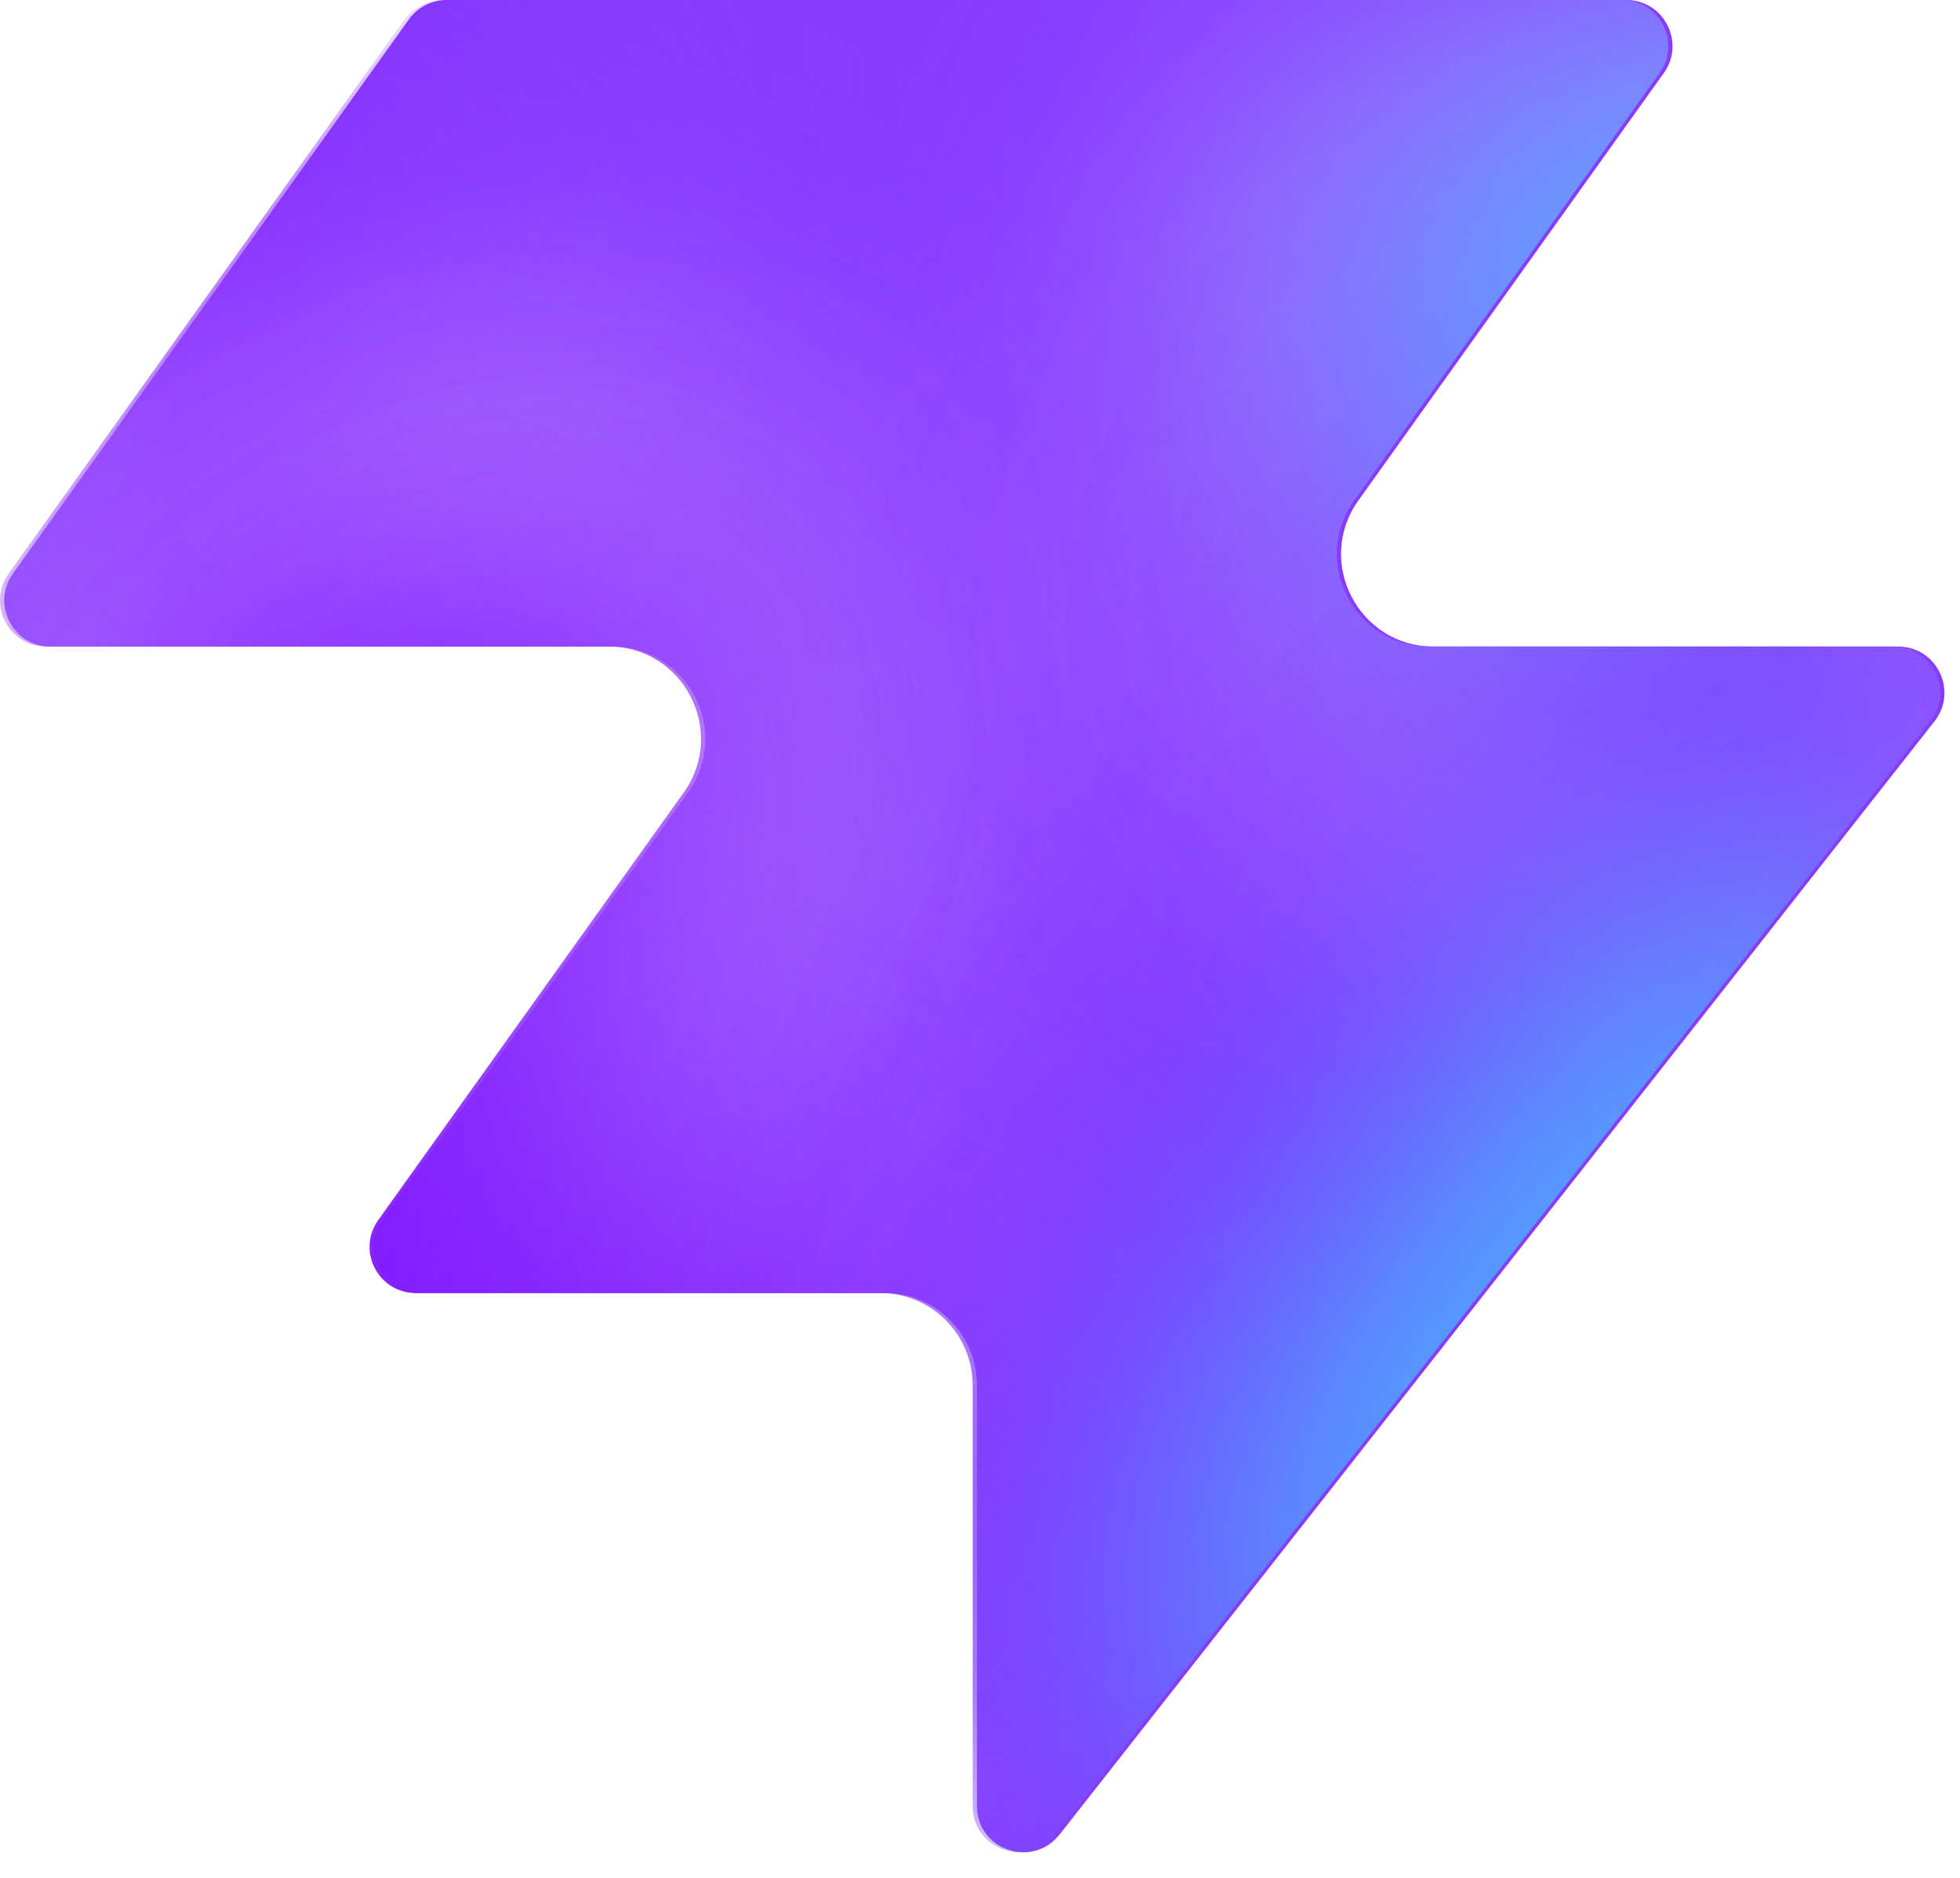
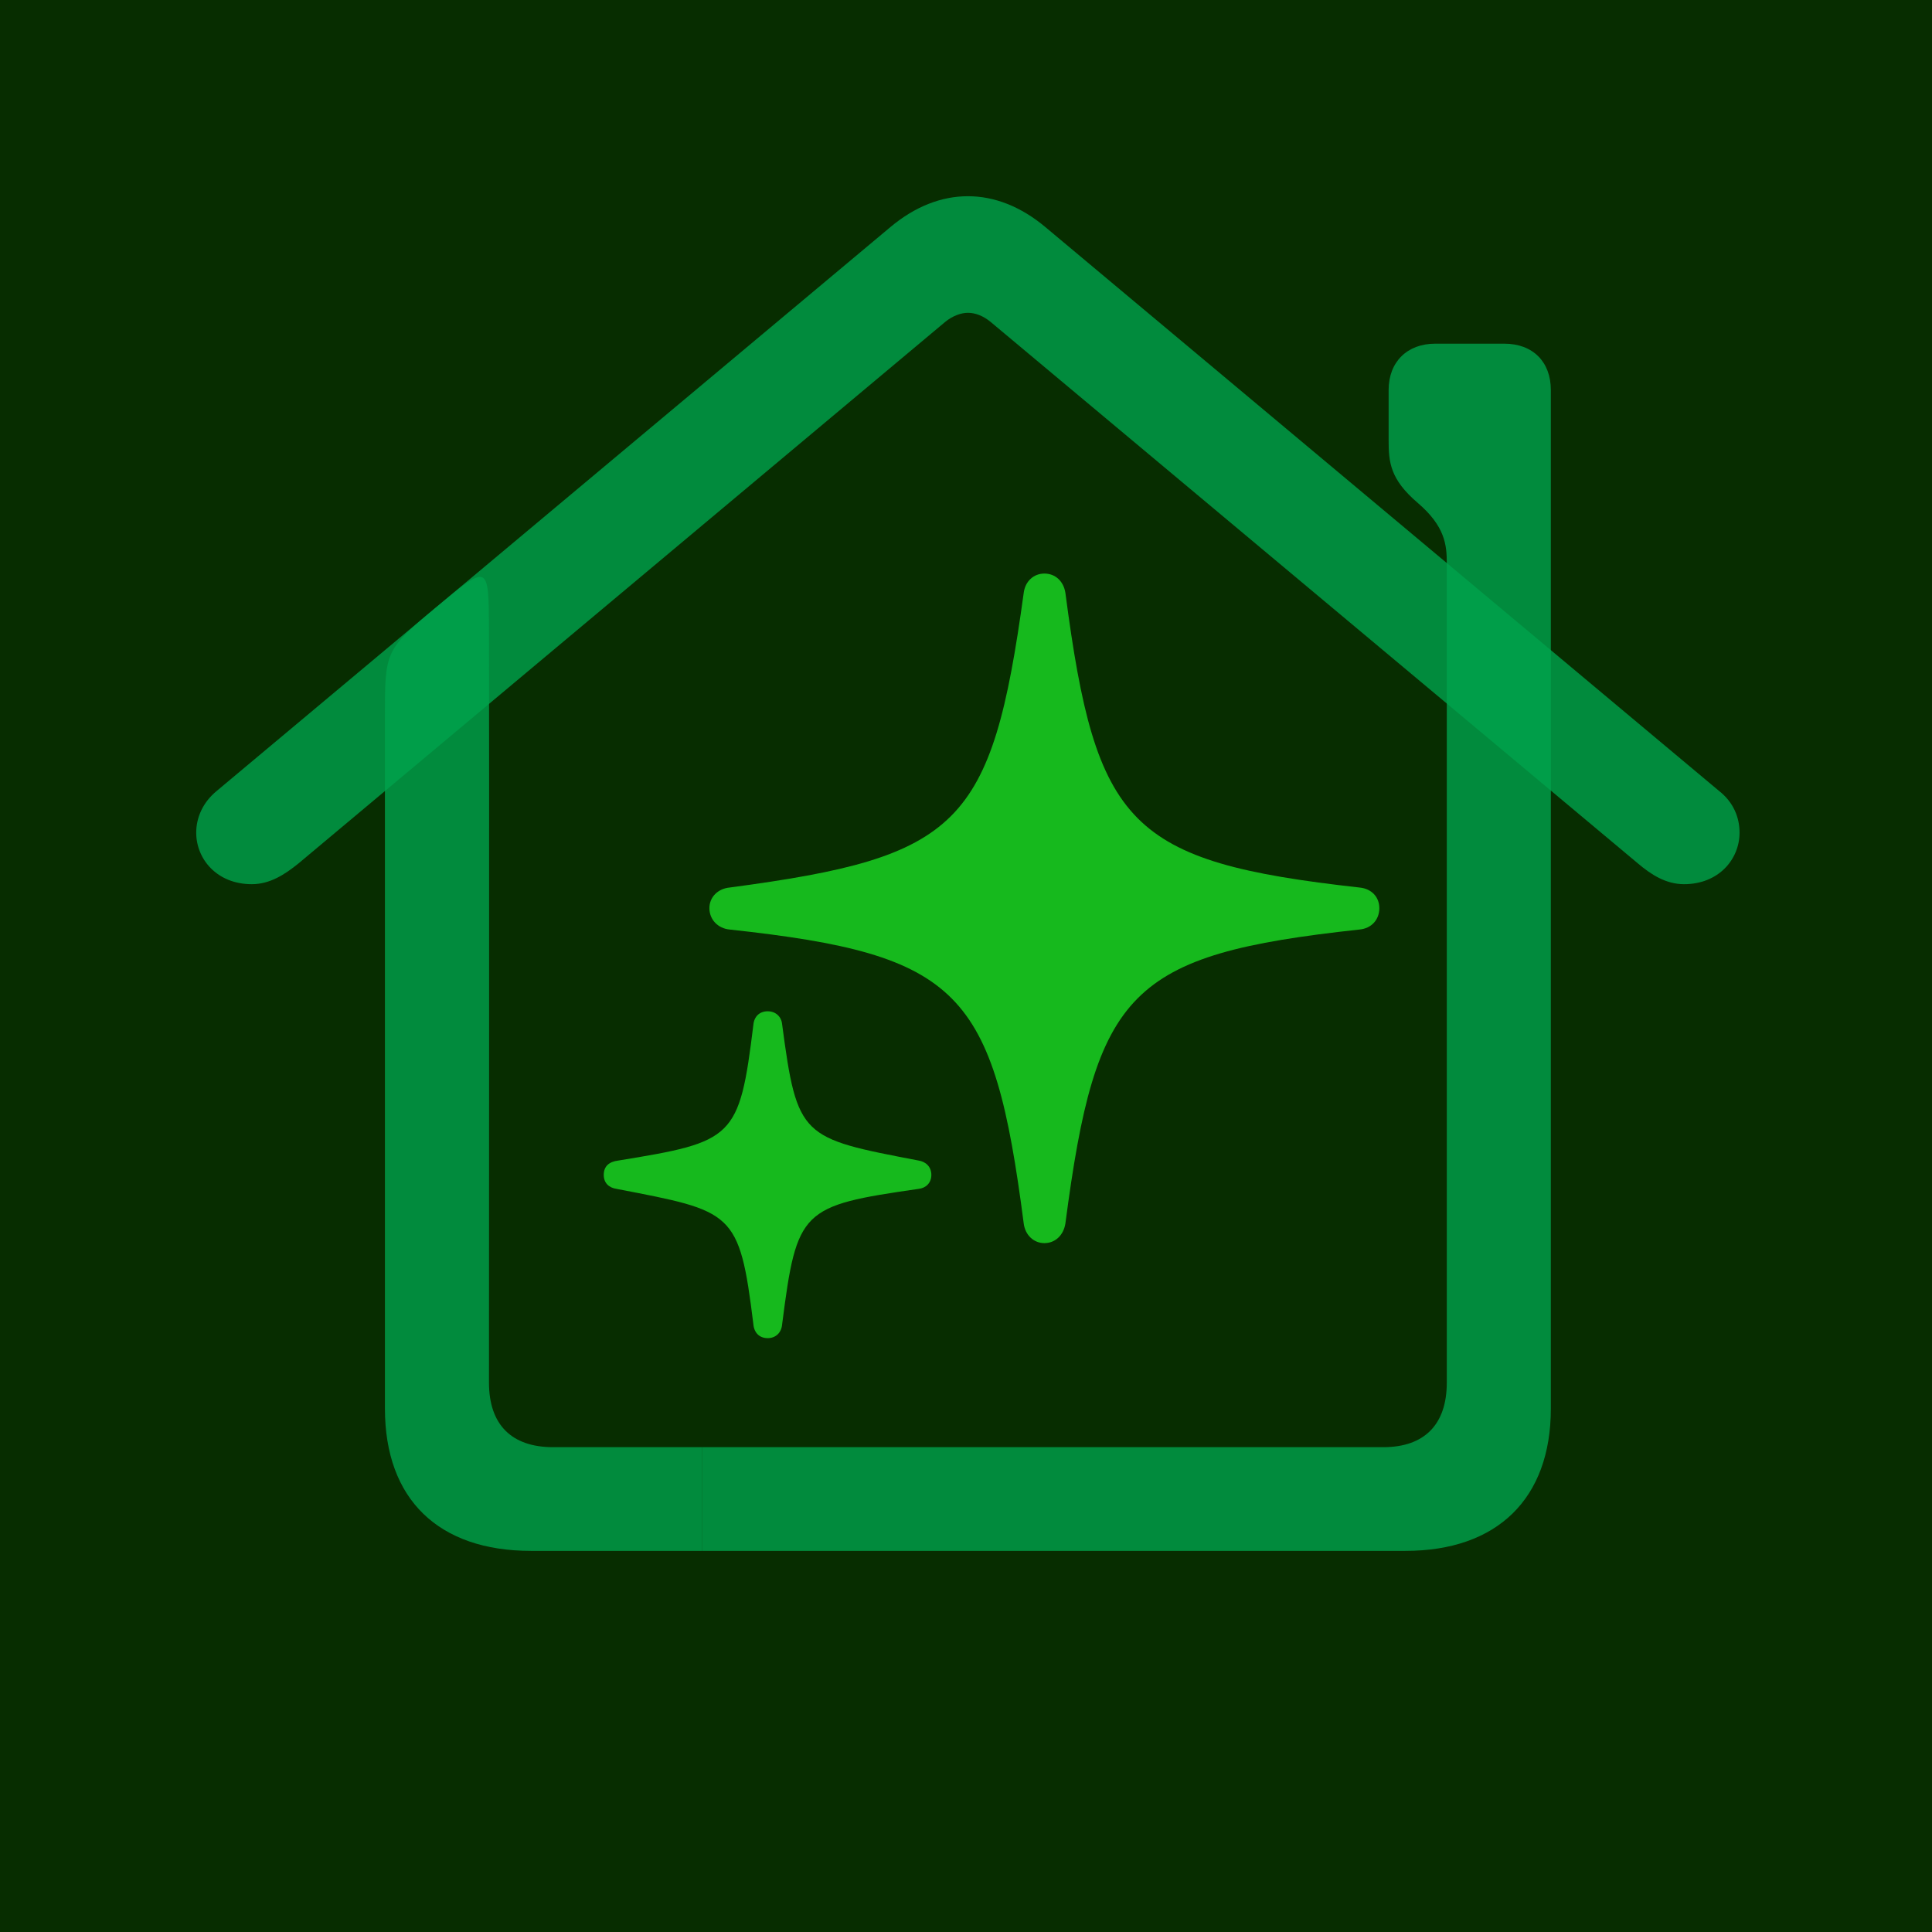
- <svg xmlns="http://www.w3.org/2000/svg" width="48" height="46" fill="none" viewBox="0 0 48 46">
-   <path fill="#863bff" d="M25.946 44.938c-.664.845-2.021.375-2.021-.698V33.937a2.26 2.26 0 0 0-2.262-2.262H10.287c-.92 0-1.456-1.04-.92-1.788l7.48-10.471c1.07-1.497 0-3.578-1.842-3.578H1.237c-.92 0-1.456-1.04-.92-1.788L10.013.474c.214-.297.556-.474.92-.474h28.894c.92 0 1.456 1.04.92 1.788l-7.48 10.471c-1.07 1.498 0 3.579 1.842 3.579h11.377c.943 0 1.473 1.088.89 1.83L25.947 44.94z" style="fill:#863bff;fill:color(display-p3 .525 .23 1);fill-opacity:1" />
-   <mask id="a" width="48" height="46" x="0" y="0" maskUnits="userSpaceOnUse" style="mask-type:alpha">
-     <path fill="#000" d="M25.842 44.938c-.664.844-2.021.375-2.021-.698V33.937a2.26 2.26 0 0 0-2.262-2.262H10.183c-.92 0-1.456-1.04-.92-1.788l7.48-10.471c1.07-1.498 0-3.579-1.842-3.579H1.133c-.92 0-1.456-1.04-.92-1.787L9.91.473c.214-.297.556-.474.92-.474h28.894c.92 0 1.456 1.04.92 1.788l-7.48 10.471c-1.07 1.498 0 3.578 1.842 3.578h11.377c.943 0 1.473 1.088.89 1.832L25.843 44.94z" style="fill:#000;fill-opacity:1" />
-   </mask>
-   <g mask="url(#a)">
-     <g filter="url(#b)">
-       <ellipse cx="5.508" cy="14.704" fill="#ede6ff" rx="5.508" ry="14.704" style="fill:#ede6ff;fill:color(display-p3 .927 .903 1);fill-opacity:1" transform="matrix(.00324 1 1 -.00324 -4.47 31.516)" />
-     </g>
-     <g filter="url(#c)">
-       <ellipse cx="10.399" cy="29.851" fill="#ede6ff" rx="10.399" ry="29.851" style="fill:#ede6ff;fill:color(display-p3 .927 .903 1);fill-opacity:1" transform="matrix(.00324 1 1 -.00324 -39.328 7.883)" />
-     </g>
-     <g filter="url(#d)">
-       <ellipse cx="5.508" cy="30.487" fill="#7e14ff" rx="5.508" ry="30.487" style="fill:#7e14ff;fill:color(display-p3 .492 .077 1);fill-opacity:1" transform="rotate(89.814 -25.913 -14.639)scale(1 -1)" />
-     </g>
-     <g filter="url(#e)">
-       <ellipse cx="5.508" cy="30.599" fill="#7e14ff" rx="5.508" ry="30.599" style="fill:#7e14ff;fill:color(display-p3 .492 .077 1);fill-opacity:1" transform="rotate(89.814 -32.644 -3.334)scale(1 -1)" />
-     </g>
-     <g filter="url(#f)">
-       <ellipse cx="5.508" cy="30.599" fill="#7e14ff" rx="5.508" ry="30.599" style="fill:#7e14ff;fill:color(display-p3 .492 .077 1);fill-opacity:1" transform="matrix(.00324 1 1 -.00324 -34.34 30.47)" />
-     </g>
-     <g filter="url(#g)">
-       <ellipse cx="14.072" cy="22.078" fill="#ede6ff" rx="14.072" ry="22.078" style="fill:#ede6ff;fill:color(display-p3 .927 .903 1);fill-opacity:1" transform="rotate(93.35 24.506 48.493)scale(-1 1)" />
-     </g>
-     <g filter="url(#h)">
-       <ellipse cx="3.47" cy="21.501" fill="#7e14ff" rx="3.47" ry="21.501" style="fill:#7e14ff;fill:color(display-p3 .492 .077 1);fill-opacity:1" transform="rotate(89.009 28.708 47.59)scale(-1 1)" />
-     </g>
-     <g filter="url(#i)">
-       <ellipse cx="3.47" cy="21.501" fill="#7e14ff" rx="3.47" ry="21.501" style="fill:#7e14ff;fill:color(display-p3 .492 .077 1);fill-opacity:1" transform="rotate(89.009 28.708 47.59)scale(-1 1)" />
-     </g>
-     <g filter="url(#j)">
-       <ellipse cx=".387" cy="8.972" fill="#7e14ff" rx="4.407" ry="29.108" style="fill:#7e14ff;fill:color(display-p3 .492 .077 1);fill-opacity:1" transform="rotate(39.51 .387 8.972)" />
-     </g>
-     <g filter="url(#k)">
-       <ellipse cx="47.523" cy="-6.092" fill="#7e14ff" rx="4.407" ry="29.108" style="fill:#7e14ff;fill:color(display-p3 .492 .077 1);fill-opacity:1" transform="rotate(37.892 47.523 -6.092)" />
-     </g>
-     <g filter="url(#l)">
-       <ellipse cx="41.412" cy="6.333" fill="#47bfff" rx="5.971" ry="9.665" style="fill:#47bfff;fill:color(display-p3 .28 .748 1);fill-opacity:1" transform="rotate(37.892 41.412 6.333)" />
-     </g>
-     <g filter="url(#m)">
-       <ellipse cx="-1.879" cy="38.332" fill="#7e14ff" rx="4.407" ry="29.108" style="fill:#7e14ff;fill:color(display-p3 .492 .077 1);fill-opacity:1" transform="rotate(37.892 -1.88 38.332)" />
-     </g>
-     <g filter="url(#n)">
-       <ellipse cx="-1.879" cy="38.332" fill="#7e14ff" rx="4.407" ry="29.108" style="fill:#7e14ff;fill:color(display-p3 .492 .077 1);fill-opacity:1" transform="rotate(37.892 -1.88 38.332)" />
-     </g>
-     <g filter="url(#o)">
-       <ellipse cx="35.651" cy="29.907" fill="#7e14ff" rx="4.407" ry="29.108" style="fill:#7e14ff;fill:color(display-p3 .492 .077 1);fill-opacity:1" transform="rotate(37.892 35.651 29.907)" />
-     </g>
-     <g filter="url(#p)">
-       <ellipse cx="38.418" cy="32.4" fill="#47bfff" rx="5.971" ry="15.297" style="fill:#47bfff;fill:color(display-p3 .28 .748 1);fill-opacity:1" transform="rotate(37.892 38.418 32.4)" />
-     </g>
-   </g>
-   <defs>
-     <filter id="b" width="60.045" height="41.654" x="-19.77" y="16.149" color-interpolation-filters="sRGB" filterUnits="userSpaceOnUse">
-       <feFlood flood-opacity="0" result="BackgroundImageFix" />
-       <feBlend in="SourceGraphic" in2="BackgroundImageFix" result="shape" />
-       <feGaussianBlur result="effect1_foregroundBlur_2002_17158" stdDeviation="7.659" />
-     </filter>
-     <filter id="c" width="90.34" height="51.437" x="-54.613" y="-7.533" color-interpolation-filters="sRGB" filterUnits="userSpaceOnUse">
-       <feFlood flood-opacity="0" result="BackgroundImageFix" />
-       <feBlend in="SourceGraphic" in2="BackgroundImageFix" result="shape" />
-       <feGaussianBlur result="effect1_foregroundBlur_2002_17158" stdDeviation="7.659" />
-     </filter>
-     <filter id="d" width="79.355" height="29.4" x="-49.64" y="2.03" color-interpolation-filters="sRGB" filterUnits="userSpaceOnUse">
-       <feFlood flood-opacity="0" result="BackgroundImageFix" />
-       <feBlend in="SourceGraphic" in2="BackgroundImageFix" result="shape" />
-       <feGaussianBlur result="effect1_foregroundBlur_2002_17158" stdDeviation="4.596" />
-     </filter>
-     <filter id="e" width="79.579" height="29.4" x="-45.045" y="20.029" color-interpolation-filters="sRGB" filterUnits="userSpaceOnUse">
-       <feFlood flood-opacity="0" result="BackgroundImageFix" />
-       <feBlend in="SourceGraphic" in2="BackgroundImageFix" result="shape" />
-       <feGaussianBlur result="effect1_foregroundBlur_2002_17158" stdDeviation="4.596" />
-     </filter>
-     <filter id="f" width="79.579" height="29.4" x="-43.513" y="21.178" color-interpolation-filters="sRGB" filterUnits="userSpaceOnUse">
-       <feFlood flood-opacity="0" result="BackgroundImageFix" />
-       <feBlend in="SourceGraphic" in2="BackgroundImageFix" result="shape" />
-       <feGaussianBlur result="effect1_foregroundBlur_2002_17158" stdDeviation="4.596" />
-     </filter>
-     <filter id="g" width="74.749" height="58.852" x="15.756" y="-17.901" color-interpolation-filters="sRGB" filterUnits="userSpaceOnUse">
-       <feFlood flood-opacity="0" result="BackgroundImageFix" />
-       <feBlend in="SourceGraphic" in2="BackgroundImageFix" result="shape" />
-       <feGaussianBlur result="effect1_foregroundBlur_2002_17158" stdDeviation="7.659" />
-     </filter>
-     <filter id="h" width="61.377" height="25.362" x="23.548" y="2.284" color-interpolation-filters="sRGB" filterUnits="userSpaceOnUse">
-       <feFlood flood-opacity="0" result="BackgroundImageFix" />
-       <feBlend in="SourceGraphic" in2="BackgroundImageFix" result="shape" />
-       <feGaussianBlur result="effect1_foregroundBlur_2002_17158" stdDeviation="4.596" />
-     </filter>
-     <filter id="i" width="61.377" height="25.362" x="23.548" y="2.284" color-interpolation-filters="sRGB" filterUnits="userSpaceOnUse">
-       <feFlood flood-opacity="0" result="BackgroundImageFix" />
-       <feBlend in="SourceGraphic" in2="BackgroundImageFix" result="shape" />
-       <feGaussianBlur result="effect1_foregroundBlur_2002_17158" stdDeviation="4.596" />
-     </filter>
-     <filter id="j" width="56.045" height="63.649" x="-27.636" y="-22.853" color-interpolation-filters="sRGB" filterUnits="userSpaceOnUse">
-       <feFlood flood-opacity="0" result="BackgroundImageFix" />
-       <feBlend in="SourceGraphic" in2="BackgroundImageFix" result="shape" />
-       <feGaussianBlur result="effect1_foregroundBlur_2002_17158" stdDeviation="4.596" />
-     </filter>
-     <filter id="k" width="54.814" height="64.646" x="20.116" y="-38.415" color-interpolation-filters="sRGB" filterUnits="userSpaceOnUse">
-       <feFlood flood-opacity="0" result="BackgroundImageFix" />
-       <feBlend in="SourceGraphic" in2="BackgroundImageFix" result="shape" />
-       <feGaussianBlur result="effect1_foregroundBlur_2002_17158" stdDeviation="4.596" />
-     </filter>
-     <filter id="l" width="33.541" height="35.313" x="24.641" y="-11.323" color-interpolation-filters="sRGB" filterUnits="userSpaceOnUse">
-       <feFlood flood-opacity="0" result="BackgroundImageFix" />
-       <feBlend in="SourceGraphic" in2="BackgroundImageFix" result="shape" />
-       <feGaussianBlur result="effect1_foregroundBlur_2002_17158" stdDeviation="4.596" />
-     </filter>
-     <filter id="m" width="54.814" height="64.646" x="-29.286" y="6.009" color-interpolation-filters="sRGB" filterUnits="userSpaceOnUse">
-       <feFlood flood-opacity="0" result="BackgroundImageFix" />
-       <feBlend in="SourceGraphic" in2="BackgroundImageFix" result="shape" />
-       <feGaussianBlur result="effect1_foregroundBlur_2002_17158" stdDeviation="4.596" />
-     </filter>
-     <filter id="n" width="54.814" height="64.646" x="-29.286" y="6.009" color-interpolation-filters="sRGB" filterUnits="userSpaceOnUse">
-       <feFlood flood-opacity="0" result="BackgroundImageFix" />
-       <feBlend in="SourceGraphic" in2="BackgroundImageFix" result="shape" />
-       <feGaussianBlur result="effect1_foregroundBlur_2002_17158" stdDeviation="4.596" />
-     </filter>
-     <filter id="o" width="54.814" height="64.646" x="8.244" y="-2.416" color-interpolation-filters="sRGB" filterUnits="userSpaceOnUse">
-       <feFlood flood-opacity="0" result="BackgroundImageFix" />
-       <feBlend in="SourceGraphic" in2="BackgroundImageFix" result="shape" />
-       <feGaussianBlur result="effect1_foregroundBlur_2002_17158" stdDeviation="4.596" />
-     </filter>
-     <filter id="p" width="39.409" height="43.623" x="18.713" y="10.588" color-interpolation-filters="sRGB" filterUnits="userSpaceOnUse">
-       <feFlood flood-opacity="0" result="BackgroundImageFix" />
-       <feBlend in="SourceGraphic" in2="BackgroundImageFix" result="shape" />
-       <feGaussianBlur result="effect1_foregroundBlur_2002_17158" stdDeviation="4.596" />
-     </filter>
-   </defs>
+ <svg xmlns="http://www.w3.org/2000/svg" width="192" height="192" viewBox="0 0 192 192" fill="none">
+   <rect width="192" height="192" fill="#072D00" />
+   <path d="M149.496 34.155C152.322 34.155 154.121 35.948 154.121 38.764V139.978C154.121 148.94 148.79 154.125 139.67 154.125H69.75V143.818H137.486C141.532 143.818 143.78 141.578 143.78 137.417V55.969C143.78 54.188 143.625 52.313 140.89 49.974C138.155 47.636 138 45.938 138 43.763V38.764C138 35.948 139.862 34.155 142.624 34.155H149.496Z" fill="#00A24C" fill-opacity="0.8" />
+   <path d="M25.024 87.869C26.822 87.869 28.299 86.909 29.648 85.82L93.94 31.983C94.646 31.407 95.481 31.087 96.188 31.087C96.958 31.087 97.729 31.407 98.436 31.983L162.791 85.82C164.076 86.909 165.553 87.869 167.352 87.869C170.82 87.869 172.875 85.372 172.875 82.748C172.875 81.275 172.297 79.739 170.82 78.587L154.121 64.61L138 51.117L103.895 22.573C101.454 20.524 98.821 19.5 96.188 19.5C93.554 19.5 90.921 20.524 88.48 22.573L21.555 78.587C20.142 79.739 19.5 81.275 19.5 82.748C19.5 85.372 21.555 87.869 25.024 87.869Z" fill="#00A24C" fill-opacity="0.8" />
+   <path d="M76.296 100.5C75.491 100.5 74.941 101.013 74.868 101.855C73.477 113.171 72.927 113.464 61.465 115.331C60.513 115.441 60 115.917 60 116.76C60 117.565 60.513 118.041 61.282 118.151C72.854 120.385 73.477 120.312 74.868 131.591C74.941 132.47 75.491 132.983 76.296 132.983C77.065 132.983 77.651 132.47 77.725 131.628C79.189 120.165 79.629 119.836 91.274 118.151C92.007 118.078 92.556 117.565 92.556 116.76C92.556 115.954 92.007 115.441 91.274 115.331C79.629 113.097 79.226 113.097 77.725 101.782C77.651 101.013 77.065 100.5 76.296 100.5Z" fill="#1BDC25" fill-opacity="0.8" />
+   <path d="M103.788 57C102.726 57 101.884 57.769 101.738 58.904C98.552 82.085 95.366 85.162 72.514 88.201C71.342 88.311 70.5 89.153 70.5 90.252C70.5 91.387 71.342 92.266 72.514 92.376C95.439 94.866 98.735 98.455 101.738 121.6C101.884 122.735 102.726 123.54 103.788 123.54C104.887 123.54 105.693 122.735 105.876 121.6C108.915 98.455 112.175 94.866 135.099 92.376C136.308 92.266 137.077 91.387 137.077 90.252C137.077 89.153 136.308 88.311 135.099 88.201C112.175 85.638 108.915 82.085 105.876 58.904C105.693 57.769 104.887 57 103.788 57Z" fill="#1BDC25" fill-opacity="0.8" />
+   <path d="M48.595 137.417C48.595 141.578 50.843 143.818 54.953 143.818H69.75V154.125H52.77C43.585 154.125 38.254 149.004 38.254 139.977C38.254 139.977 38.259 78.022 38.254 71.355C38.249 64.688 38.25 64.594 43.425 60.283C48.562 56.003 48.562 56.061 48.594 62.557L48.595 62.698C48.627 69.334 48.595 137.417 48.595 137.417Z" fill="#00A24C" fill-opacity="0.8" />
</svg>
